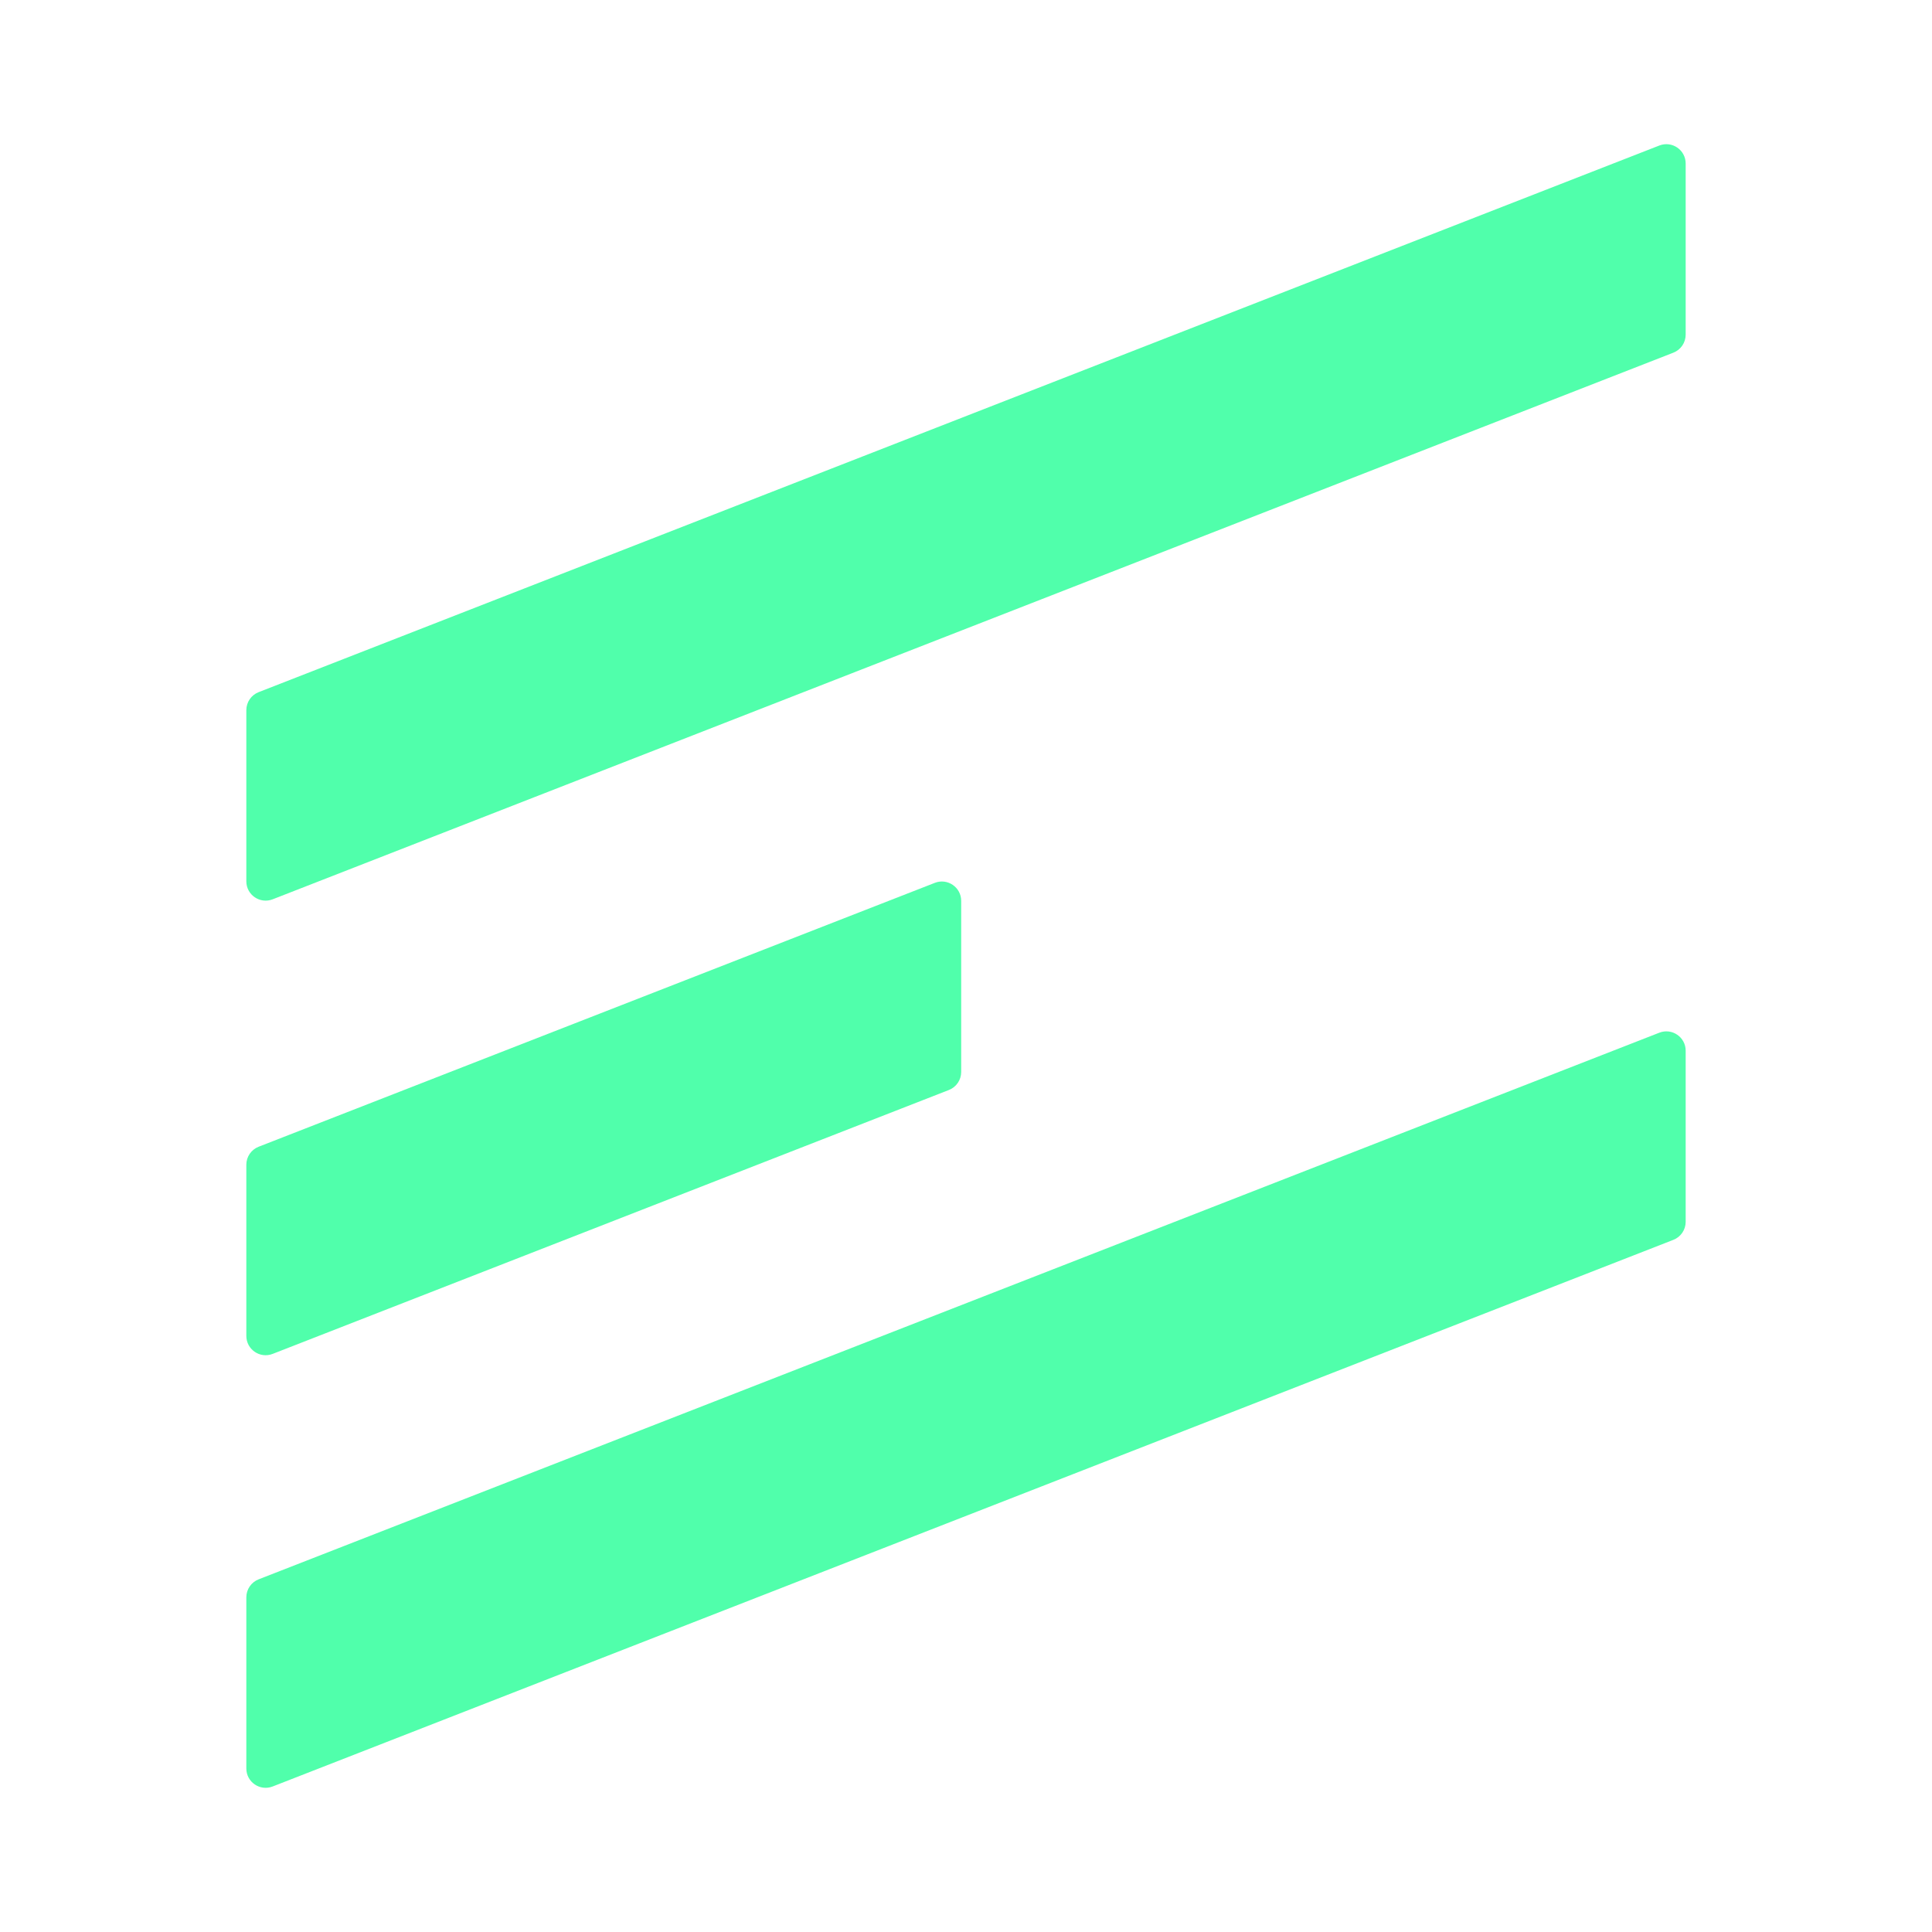
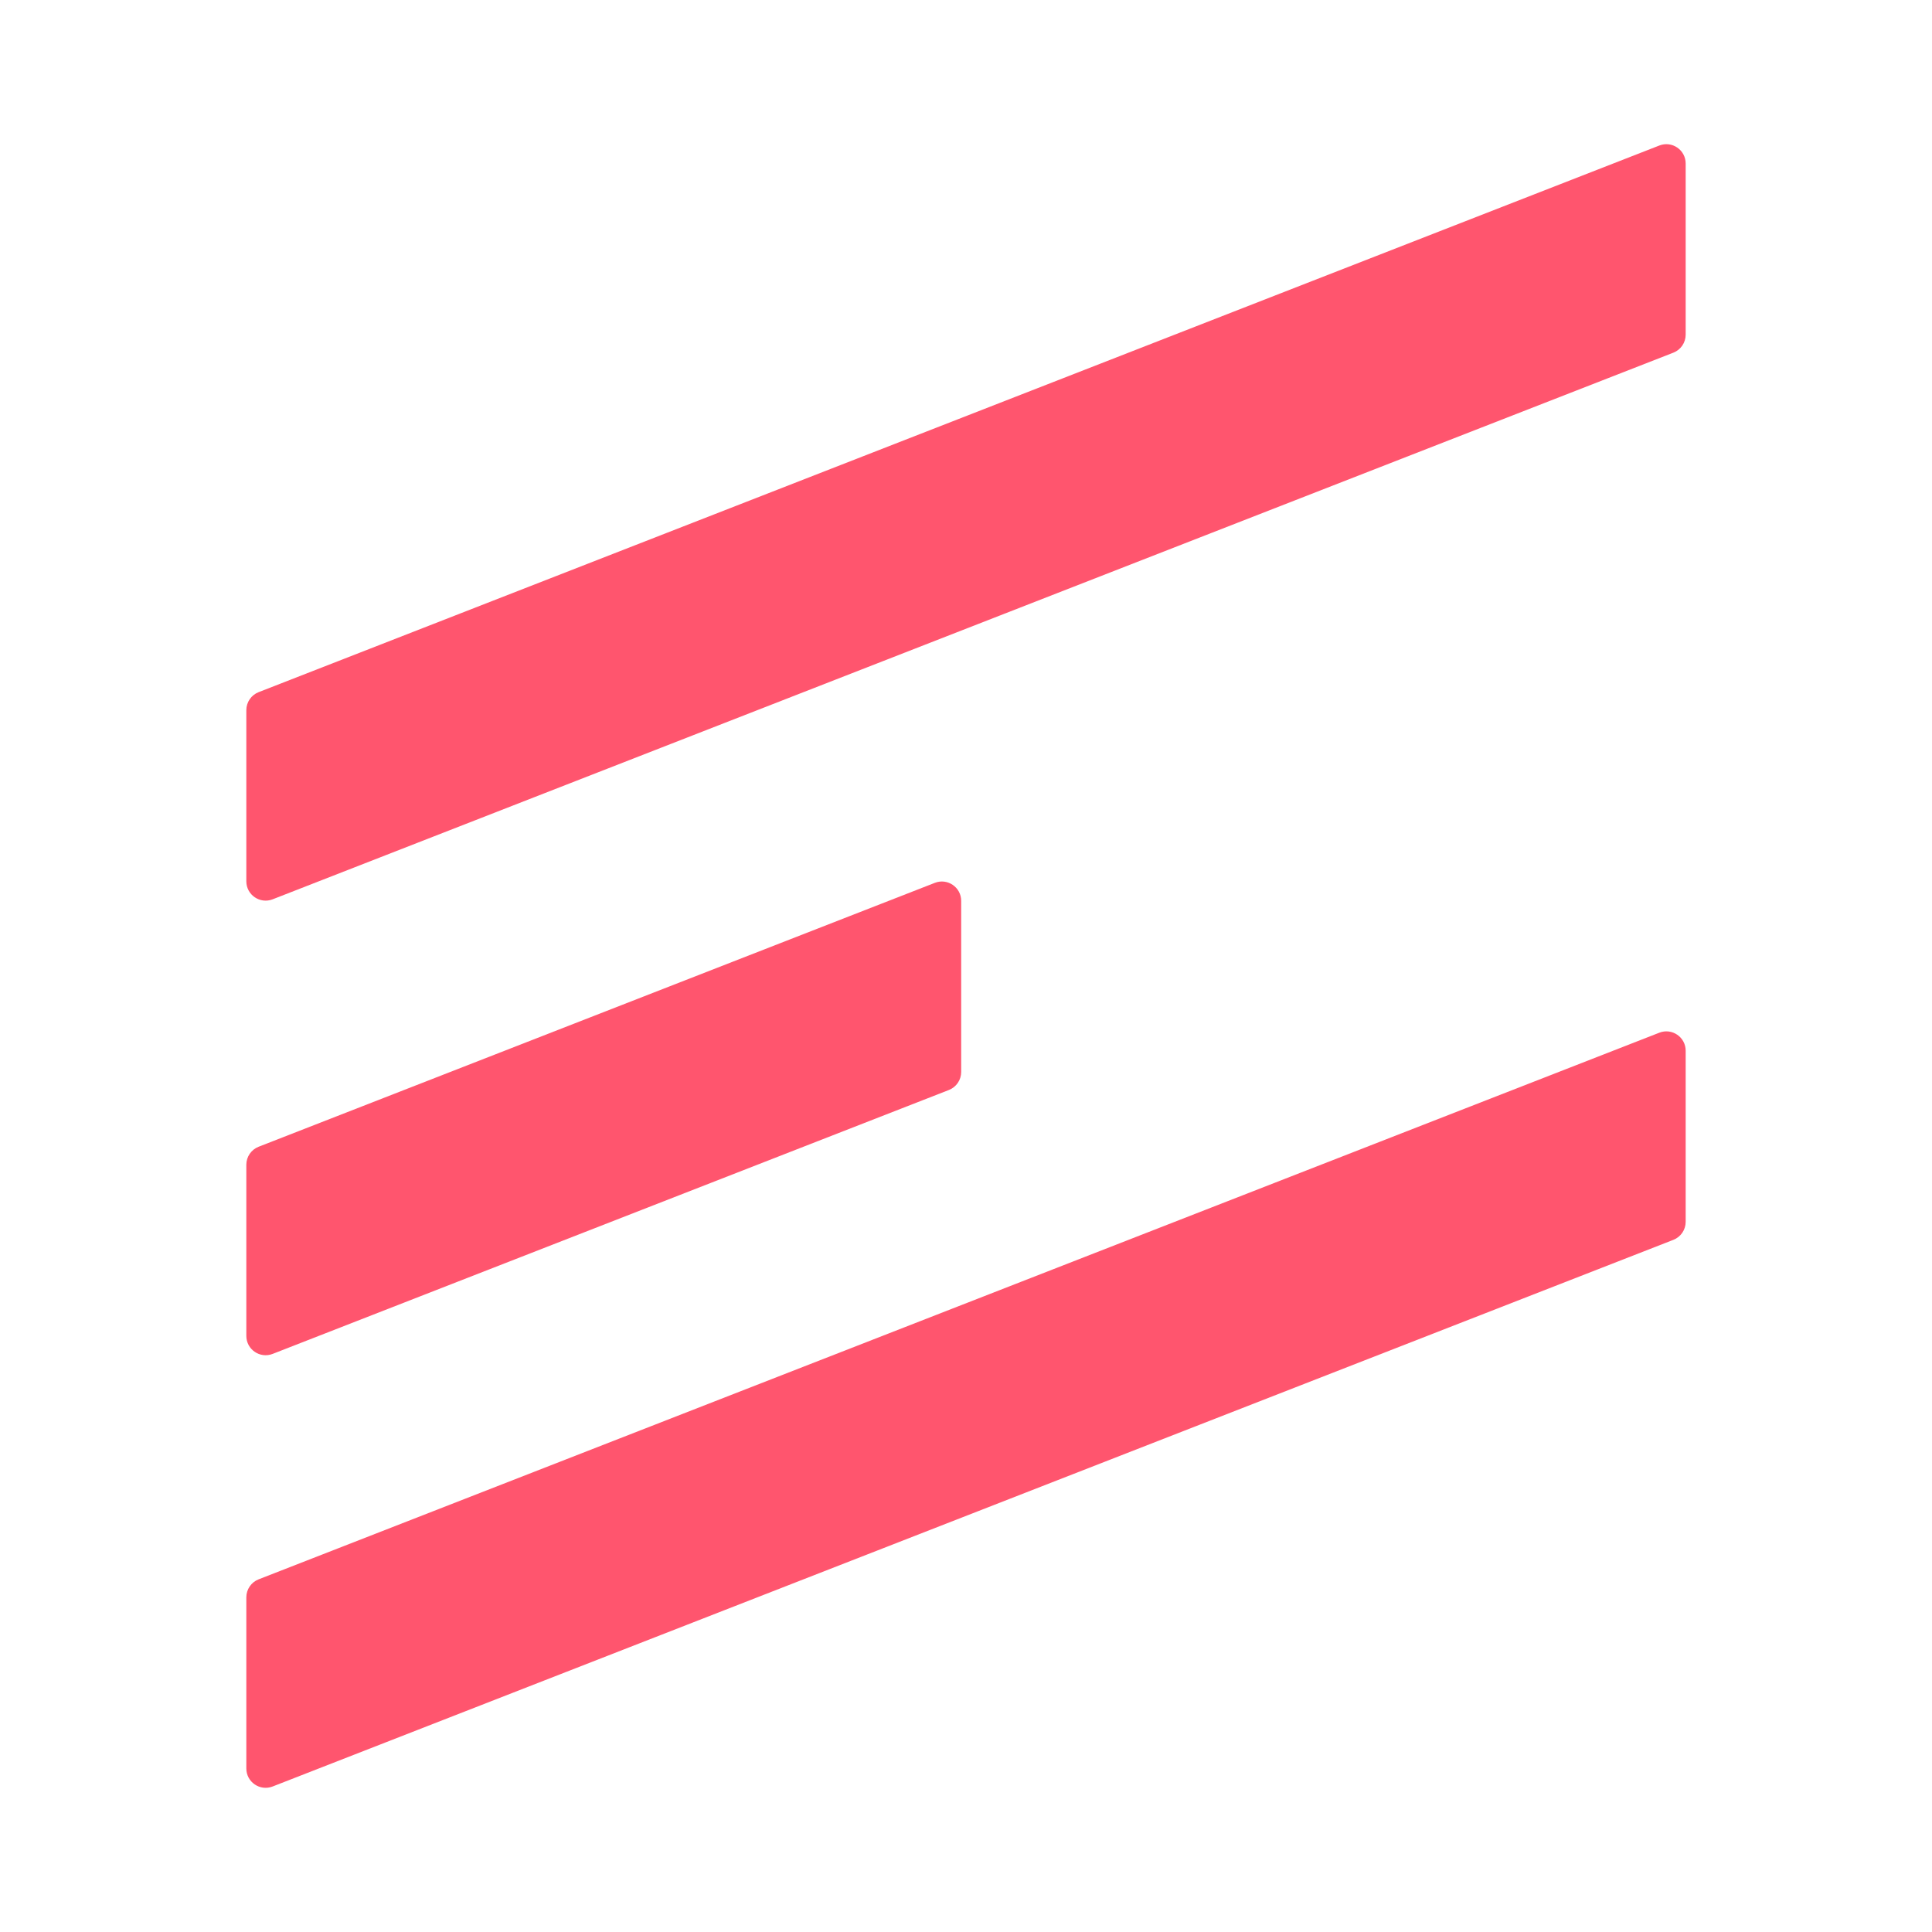
<svg xmlns="http://www.w3.org/2000/svg" width="400" height="400" viewBox="0 0 400 400" fill="none">
-   <path d="M51 147.029C51 145.381 52.011 143.902 53.546 143.303L343.546 30.128C346.169 29.105 349 31.039 349 33.855V69.29C349 70.938 347.989 72.417 346.454 73.016L56.454 186.191C53.831 187.214 51 185.28 51 182.464V147.029Z" fill="#50FFAB" />
-   <path d="M51 241.147C51 239.499 52.011 238.02 53.546 237.42L193.548 182.784C196.171 181.76 199.003 183.694 199.003 186.51V221.945C199.003 223.593 197.992 225.072 196.457 225.671L56.454 280.308C53.831 281.332 51 279.397 51 276.582V241.147Z" fill="#50FFAB" />
-   <path d="M51 330.71C51 329.062 52.011 327.583 53.546 326.984L343.546 213.809C346.169 212.786 349 214.72 349 217.536V252.971C349 254.619 347.989 256.098 346.454 256.697L56.454 369.871C53.831 370.895 51 368.961 51 366.145V330.71Z" fill="#50FFAB" />
+   <path d="M51 147.029C51 145.381 52.011 143.902 53.546 143.303L343.546 30.128C346.169 29.105 349 31.039 349 33.855V69.29C349 70.938 347.989 72.417 346.454 73.016L56.454 186.191C53.831 187.214 51 185.28 51 182.464V147.029Z" fill="#FF556E" />
+   <path d="M51 241.147C51 239.499 52.011 238.02 53.546 237.42L193.548 182.784C196.171 181.76 199.003 183.694 199.003 186.51V221.945C199.003 223.593 197.992 225.072 196.457 225.671L56.454 280.308C53.831 281.332 51 279.397 51 276.582V241.147Z" fill="#FF556E" />
+   <path d="M51 330.71C51 329.062 52.011 327.583 53.546 326.984L343.546 213.809C346.169 212.786 349 214.72 349 217.536V252.971C349 254.619 347.989 256.098 346.454 256.697L56.454 369.871C53.831 370.895 51 368.961 51 366.145V330.71Z" fill="#FF556E" />
</svg>
